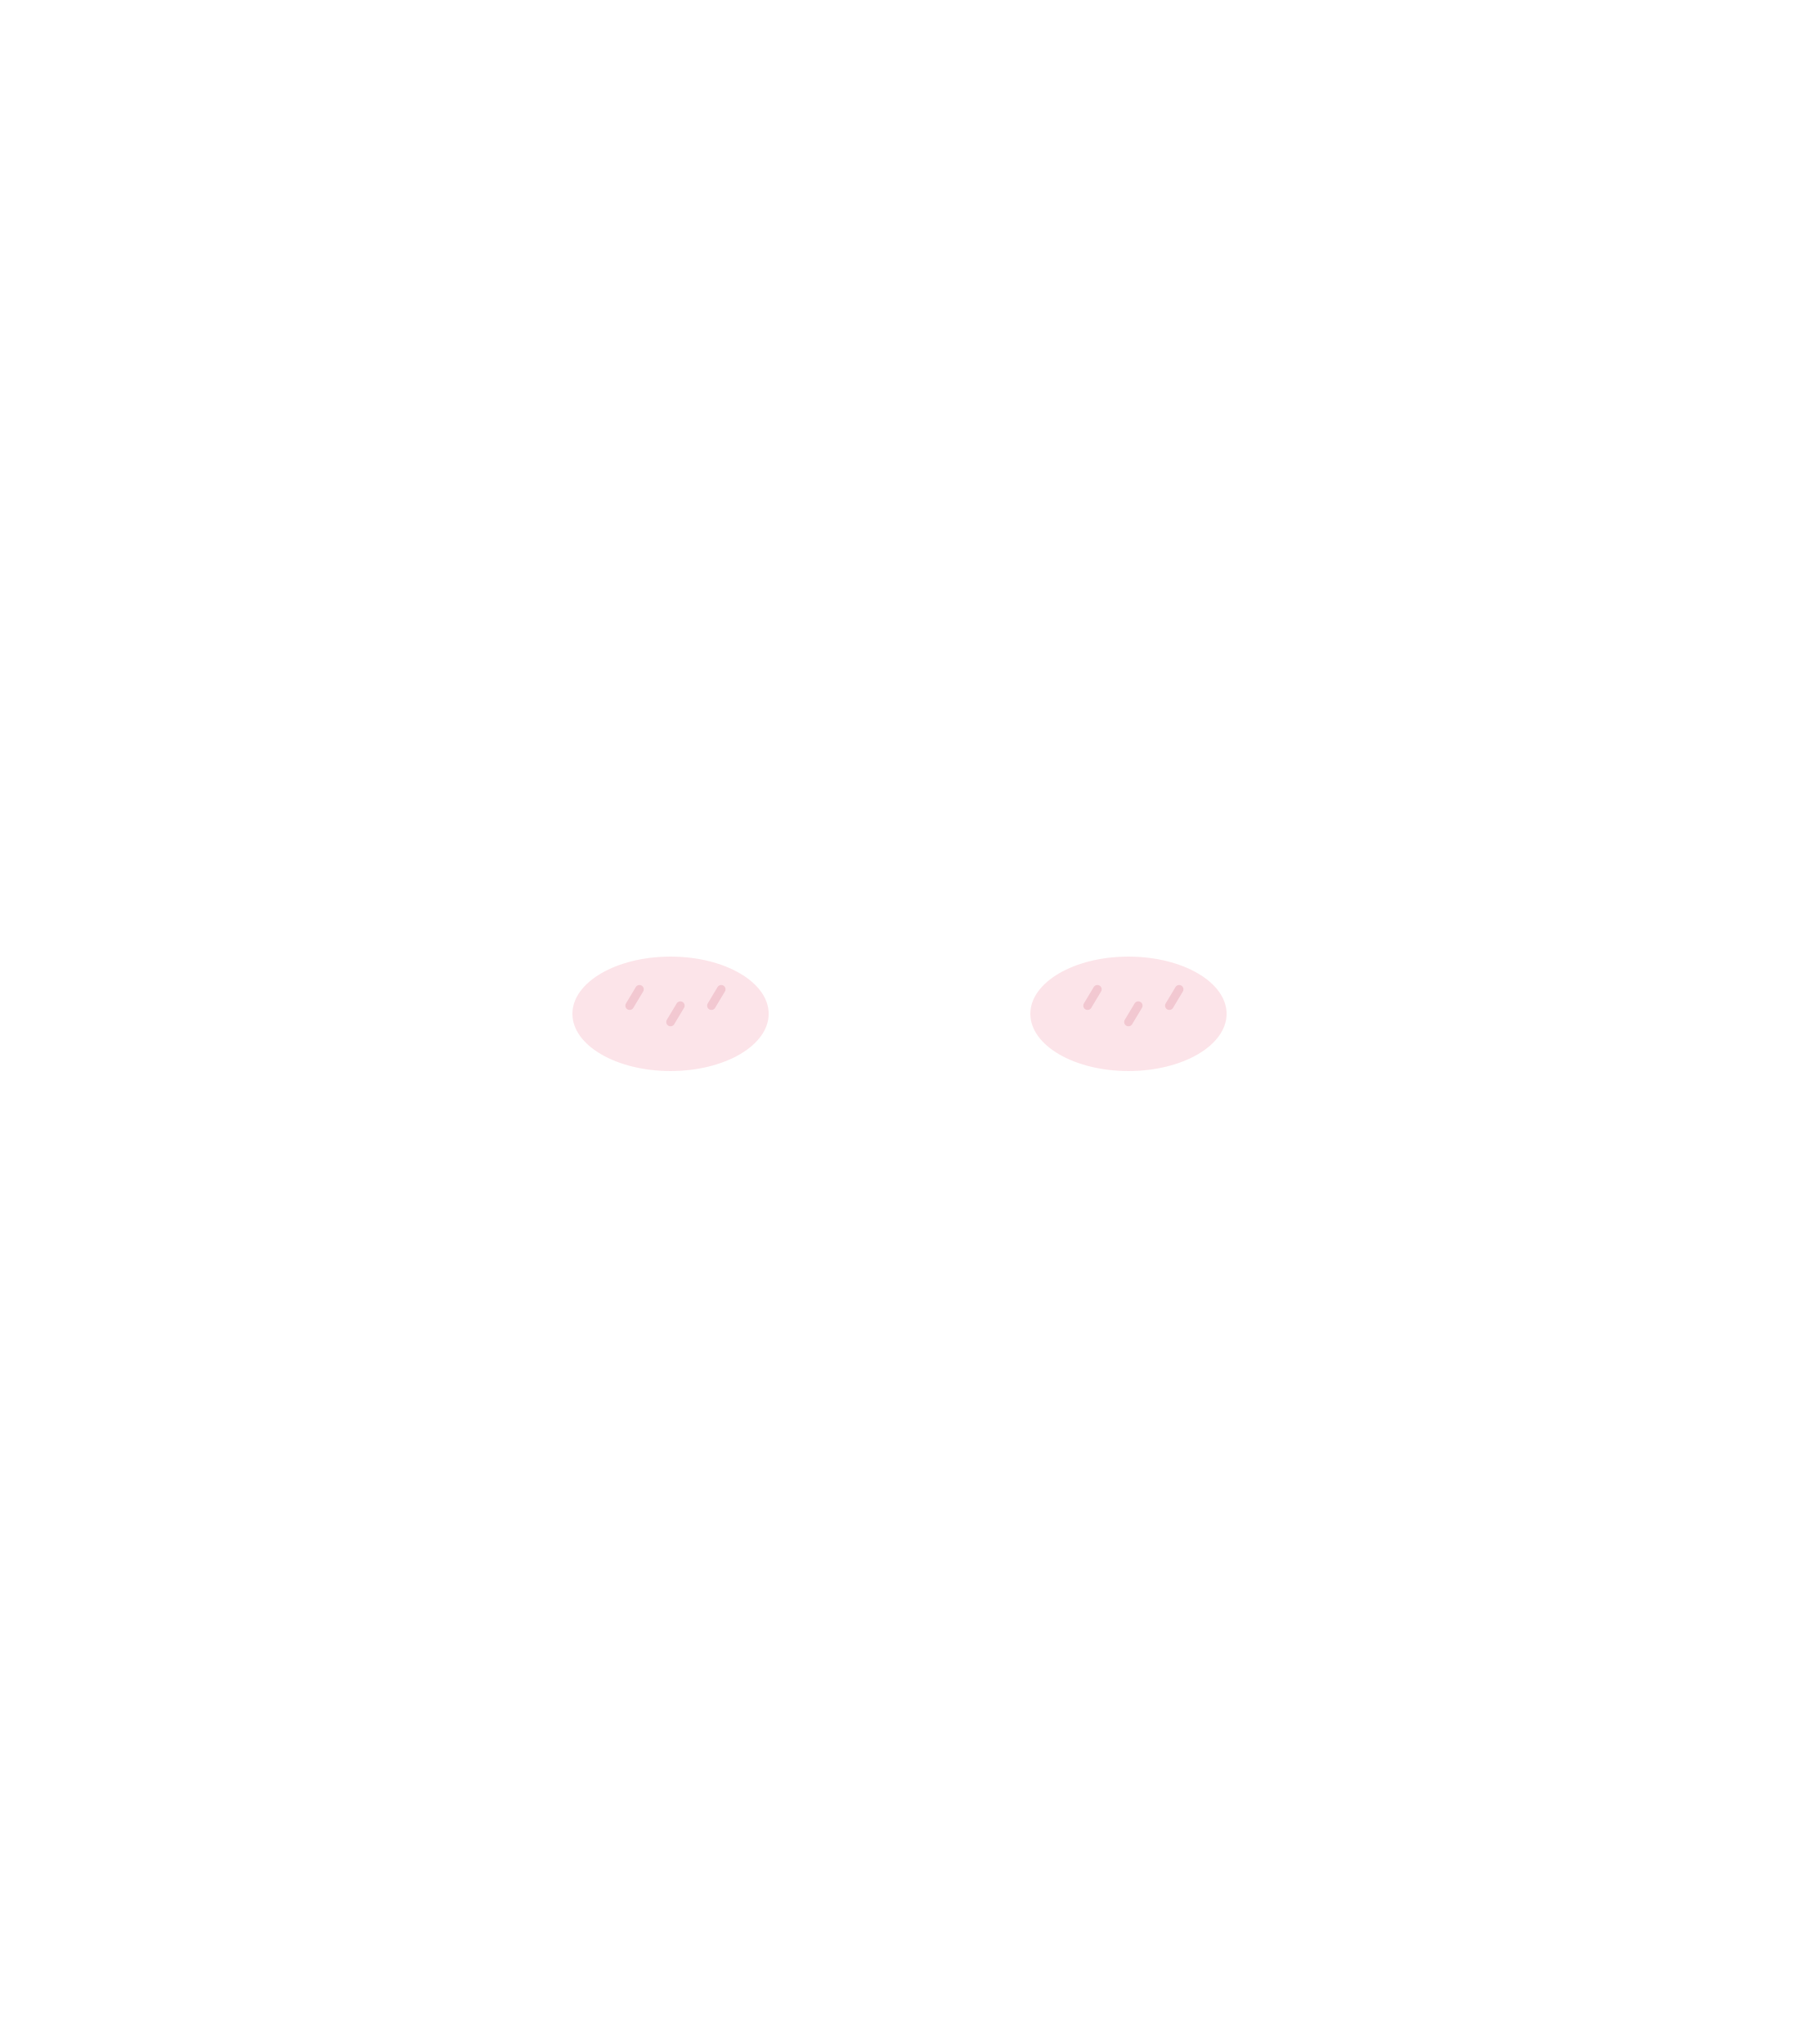
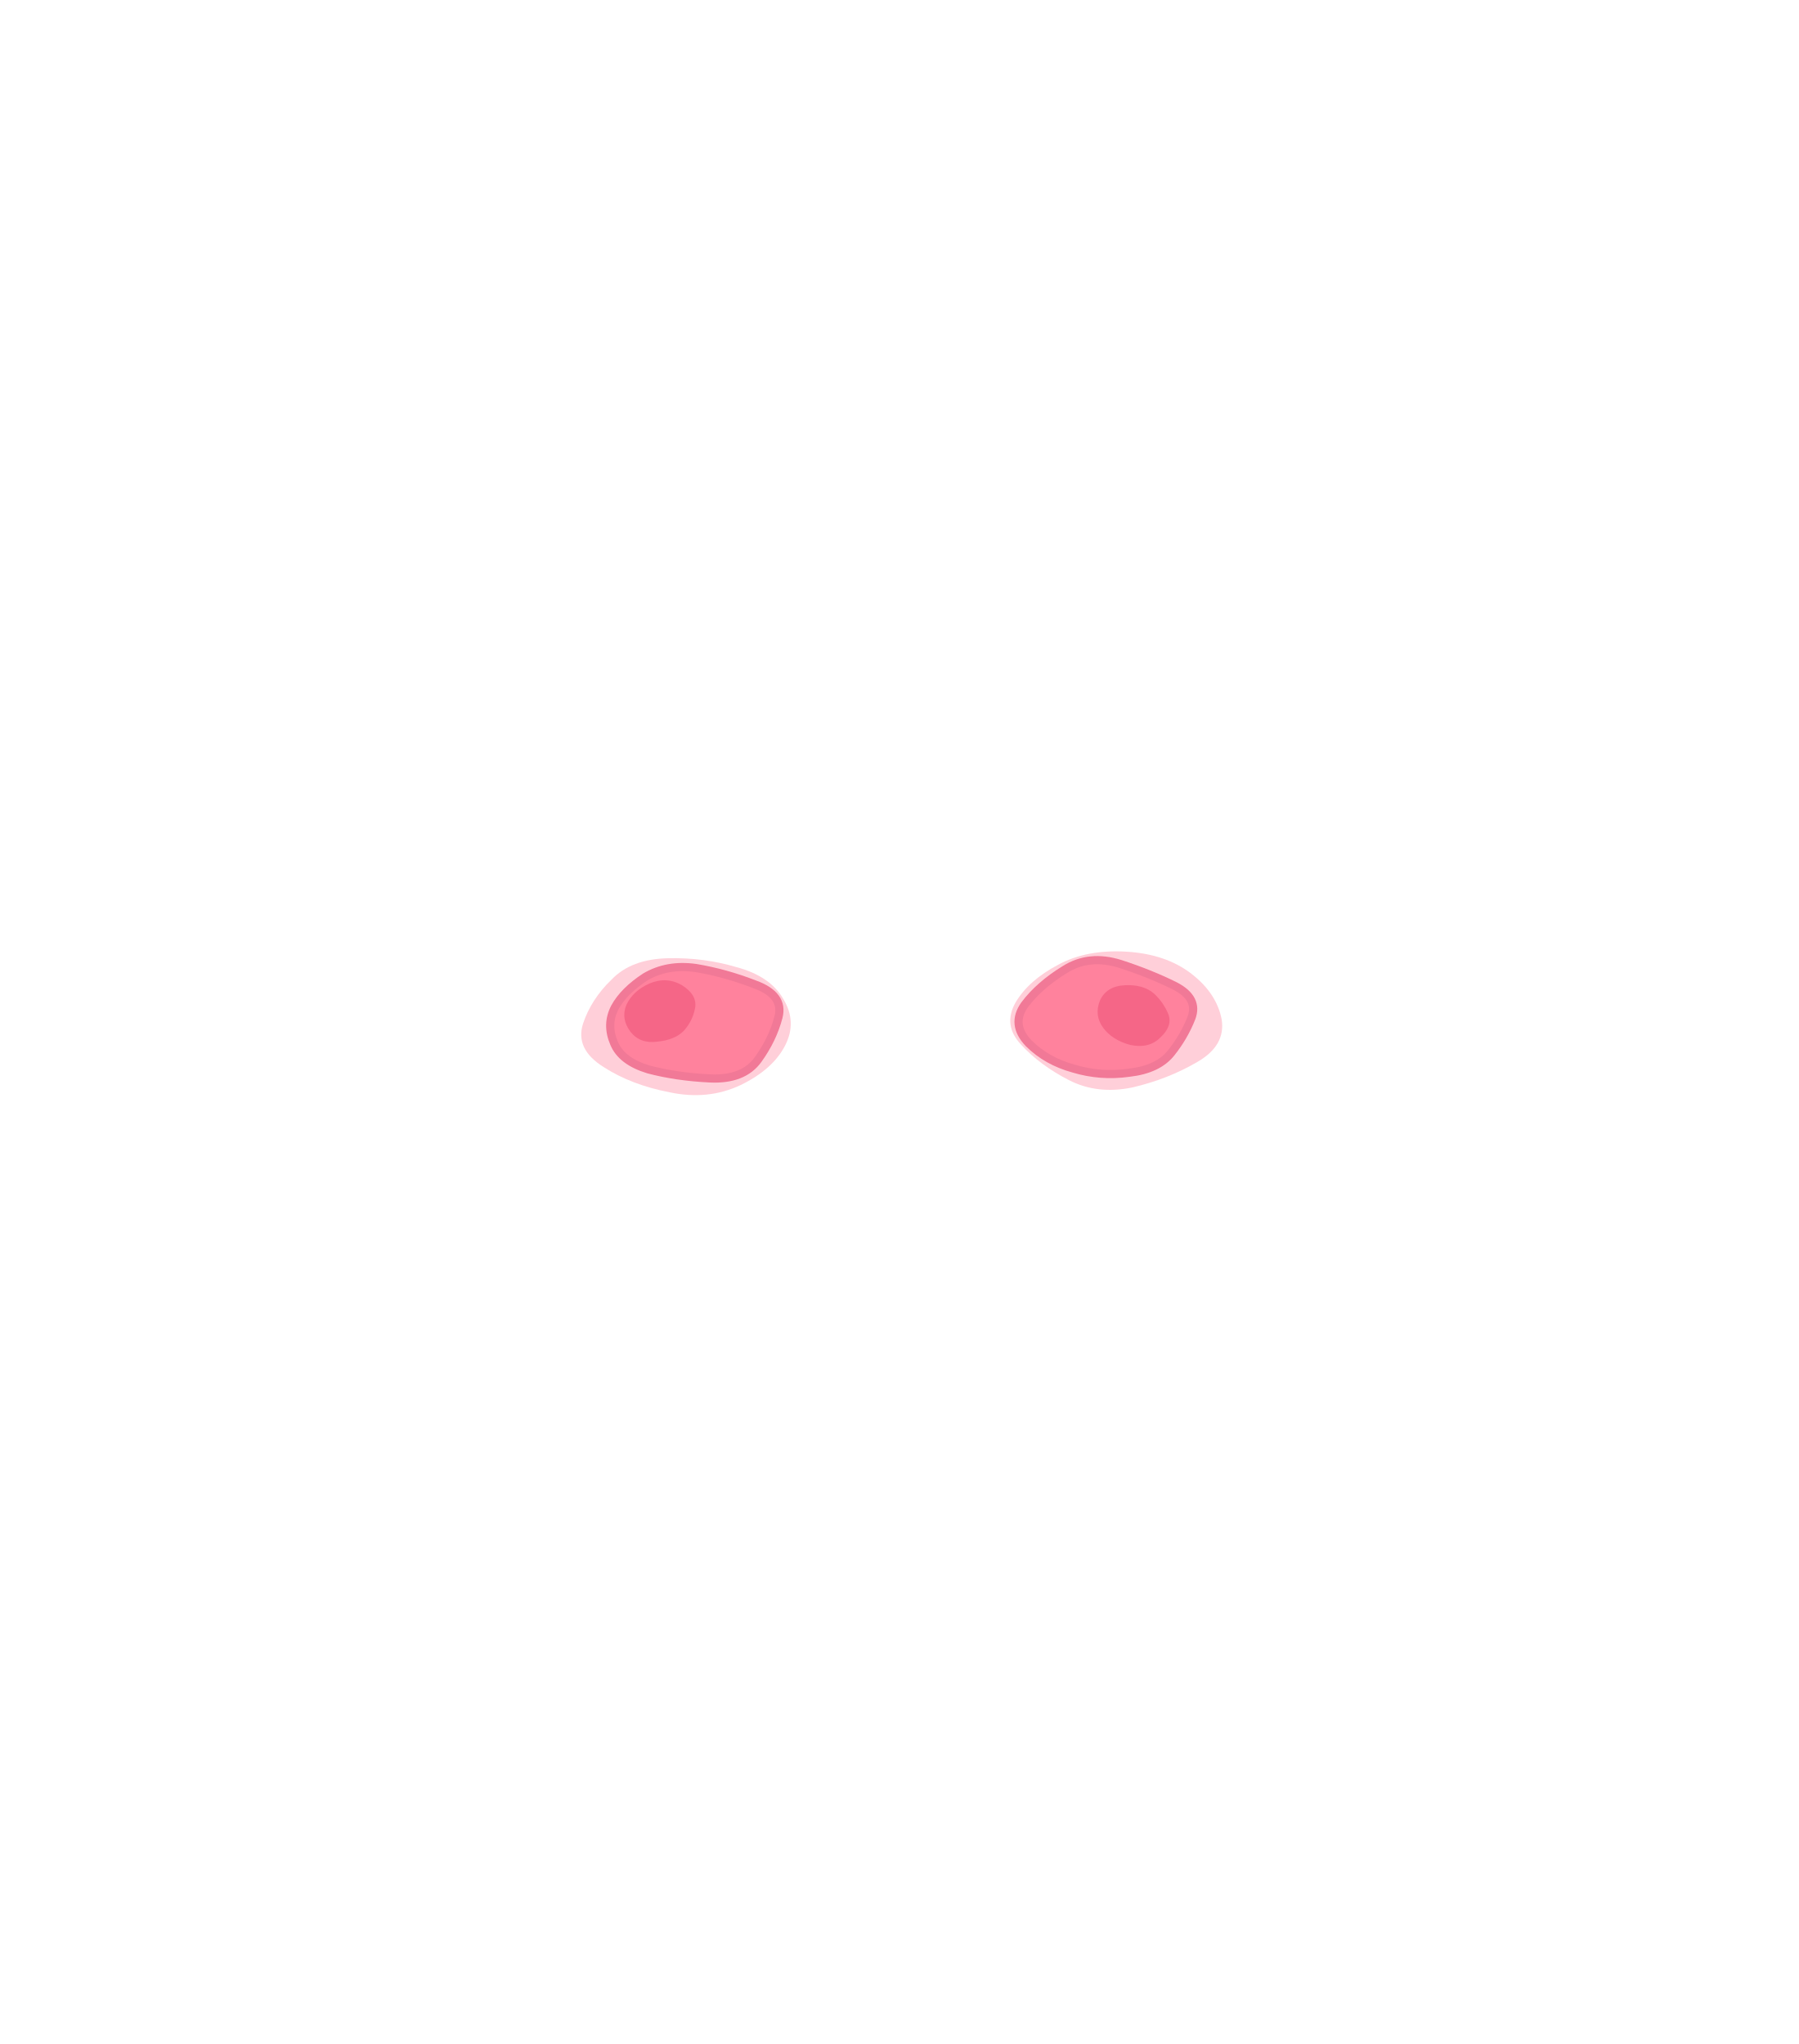
<svg xmlns="http://www.w3.org/2000/svg" viewBox="0 0 220 250" fill="none" stroke-linecap="round" stroke-linejoin="round">
-   <ellipse cx="82" cy="124" rx="12" ry="7" fill="#F595A7" stroke="#B37E6A" stroke-width="0" opacity="0.25" />
-   <path d="M77 123 l1.2 -2 M82 125 l1.2 -2 M87 123 l1.2 -2" fill="none" stroke="#D98698" stroke-width="1.05" opacity="0.3" />
-   <ellipse cx="138" cy="124" rx="12" ry="7" fill="#F595A7" stroke="#B37E6A" stroke-width="0" opacity="0.25" />
-   <path d="M133 123 l1.2 -2 M138 125 l1.2 -2 M143 123 l1.2 -2" fill="none" stroke="#D98698" stroke-width="1.05" opacity="0.3" />
+   <path d="M95.8 122.2 Q97.5 125.0 96.0 127.9 Q94.5 130.8 90.6 132.7 Q86.6 134.6 81.9 133.6 Q77.2 132.7 73.8 130.5 Q70.3 128.3 71.3 125.2 Q72.3 122.2 74.8 119.8 Q77.2 117.3 81.7 117.2 Q86.1 117.1 90.1 118.3 Q94.2 119.4 95.8 122.2 Z" fill="#FF4F74" stroke="none" stroke-width="1" opacity="0.27" />
+   <path d="M92.7 129.6 Q90.9 132.1 86.8 131.9 Q82.7 131.7 79.3 130.8 Q76.0 129.8 75.1 127.6 Q74.1 125.3 75.2 123.2 Q76.3 121.2 78.9 119.5 Q81.6 117.9 85.1 118.4 Q88.7 119.0 92.3 120.4 Q95.9 121.7 95.2 124.4 Q94.5 127.1 92.7 129.6 Z" fill="#FF4F74" stroke="#E8406A" stroke-width="1" opacity="0.6" />
+   <path d="M77.1 126.2 Q75.9 124.6 76.6 122.9 Q77.4 121.2 79.4 120.3 Q81.5 119.4 83.4 120.5 Q85.3 121.7 85.0 123.3 Q84.7 124.9 83.6 126.1 Q82.5 127.2 80.4 127.4 Q78.3 127.7 77.1 126.2 Z" fill="#E8406A" stroke="none" stroke-width="1" opacity="0.42" />
+   <path d="M138.5 133.0 Q134.2 133.9 130.7 132.1 Q127.2 130.3 124.9 127.8 Q122.6 125.4 124.2 122.6 Q125.8 119.9 129.4 118.0 Q132.9 116.1 137.8 116.4 Q142.6 116.7 145.7 119.1 Q148.8 121.5 149.4 124.7 Q149.9 127.9 146.4 129.9 Q142.8 132.0 138.5 133.0 Z" fill="#FF4F74" stroke="none" stroke-width="1" opacity="0.27" />
+   <path d="M125.8 127.6 Q123.6 125.3 125.3 122.9 Q127.1 120.5 130.2 118.6 Q133.2 116.7 137.0 117.9 Q140.7 119.1 143.7 120.6 Q146.6 122.1 145.7 124.5 Q144.8 126.8 143.2 128.8 Q141.6 130.8 138.1 131.2 Q134.6 131.7 131.3 130.7 Q128.0 129.8 125.8 127.6 Z" fill="#FF4F74" stroke="#E8406A" stroke-width="1" opacity="0.6" />
+   <path d="M134.5 122.4 Q135.3 120.6 137.6 120.5 Q139.8 120.4 141.1 121.5 Q142.3 122.6 142.9 124.1 Q143.4 125.5 141.9 126.9 Q140.5 128.3 138.2 127.8 Q136.0 127.2 134.9 125.7 Q133.8 124.2 134.5 122.4 Z" fill="#E8406A" stroke="none" stroke-width="1" opacity="0.42" />
</svg>
